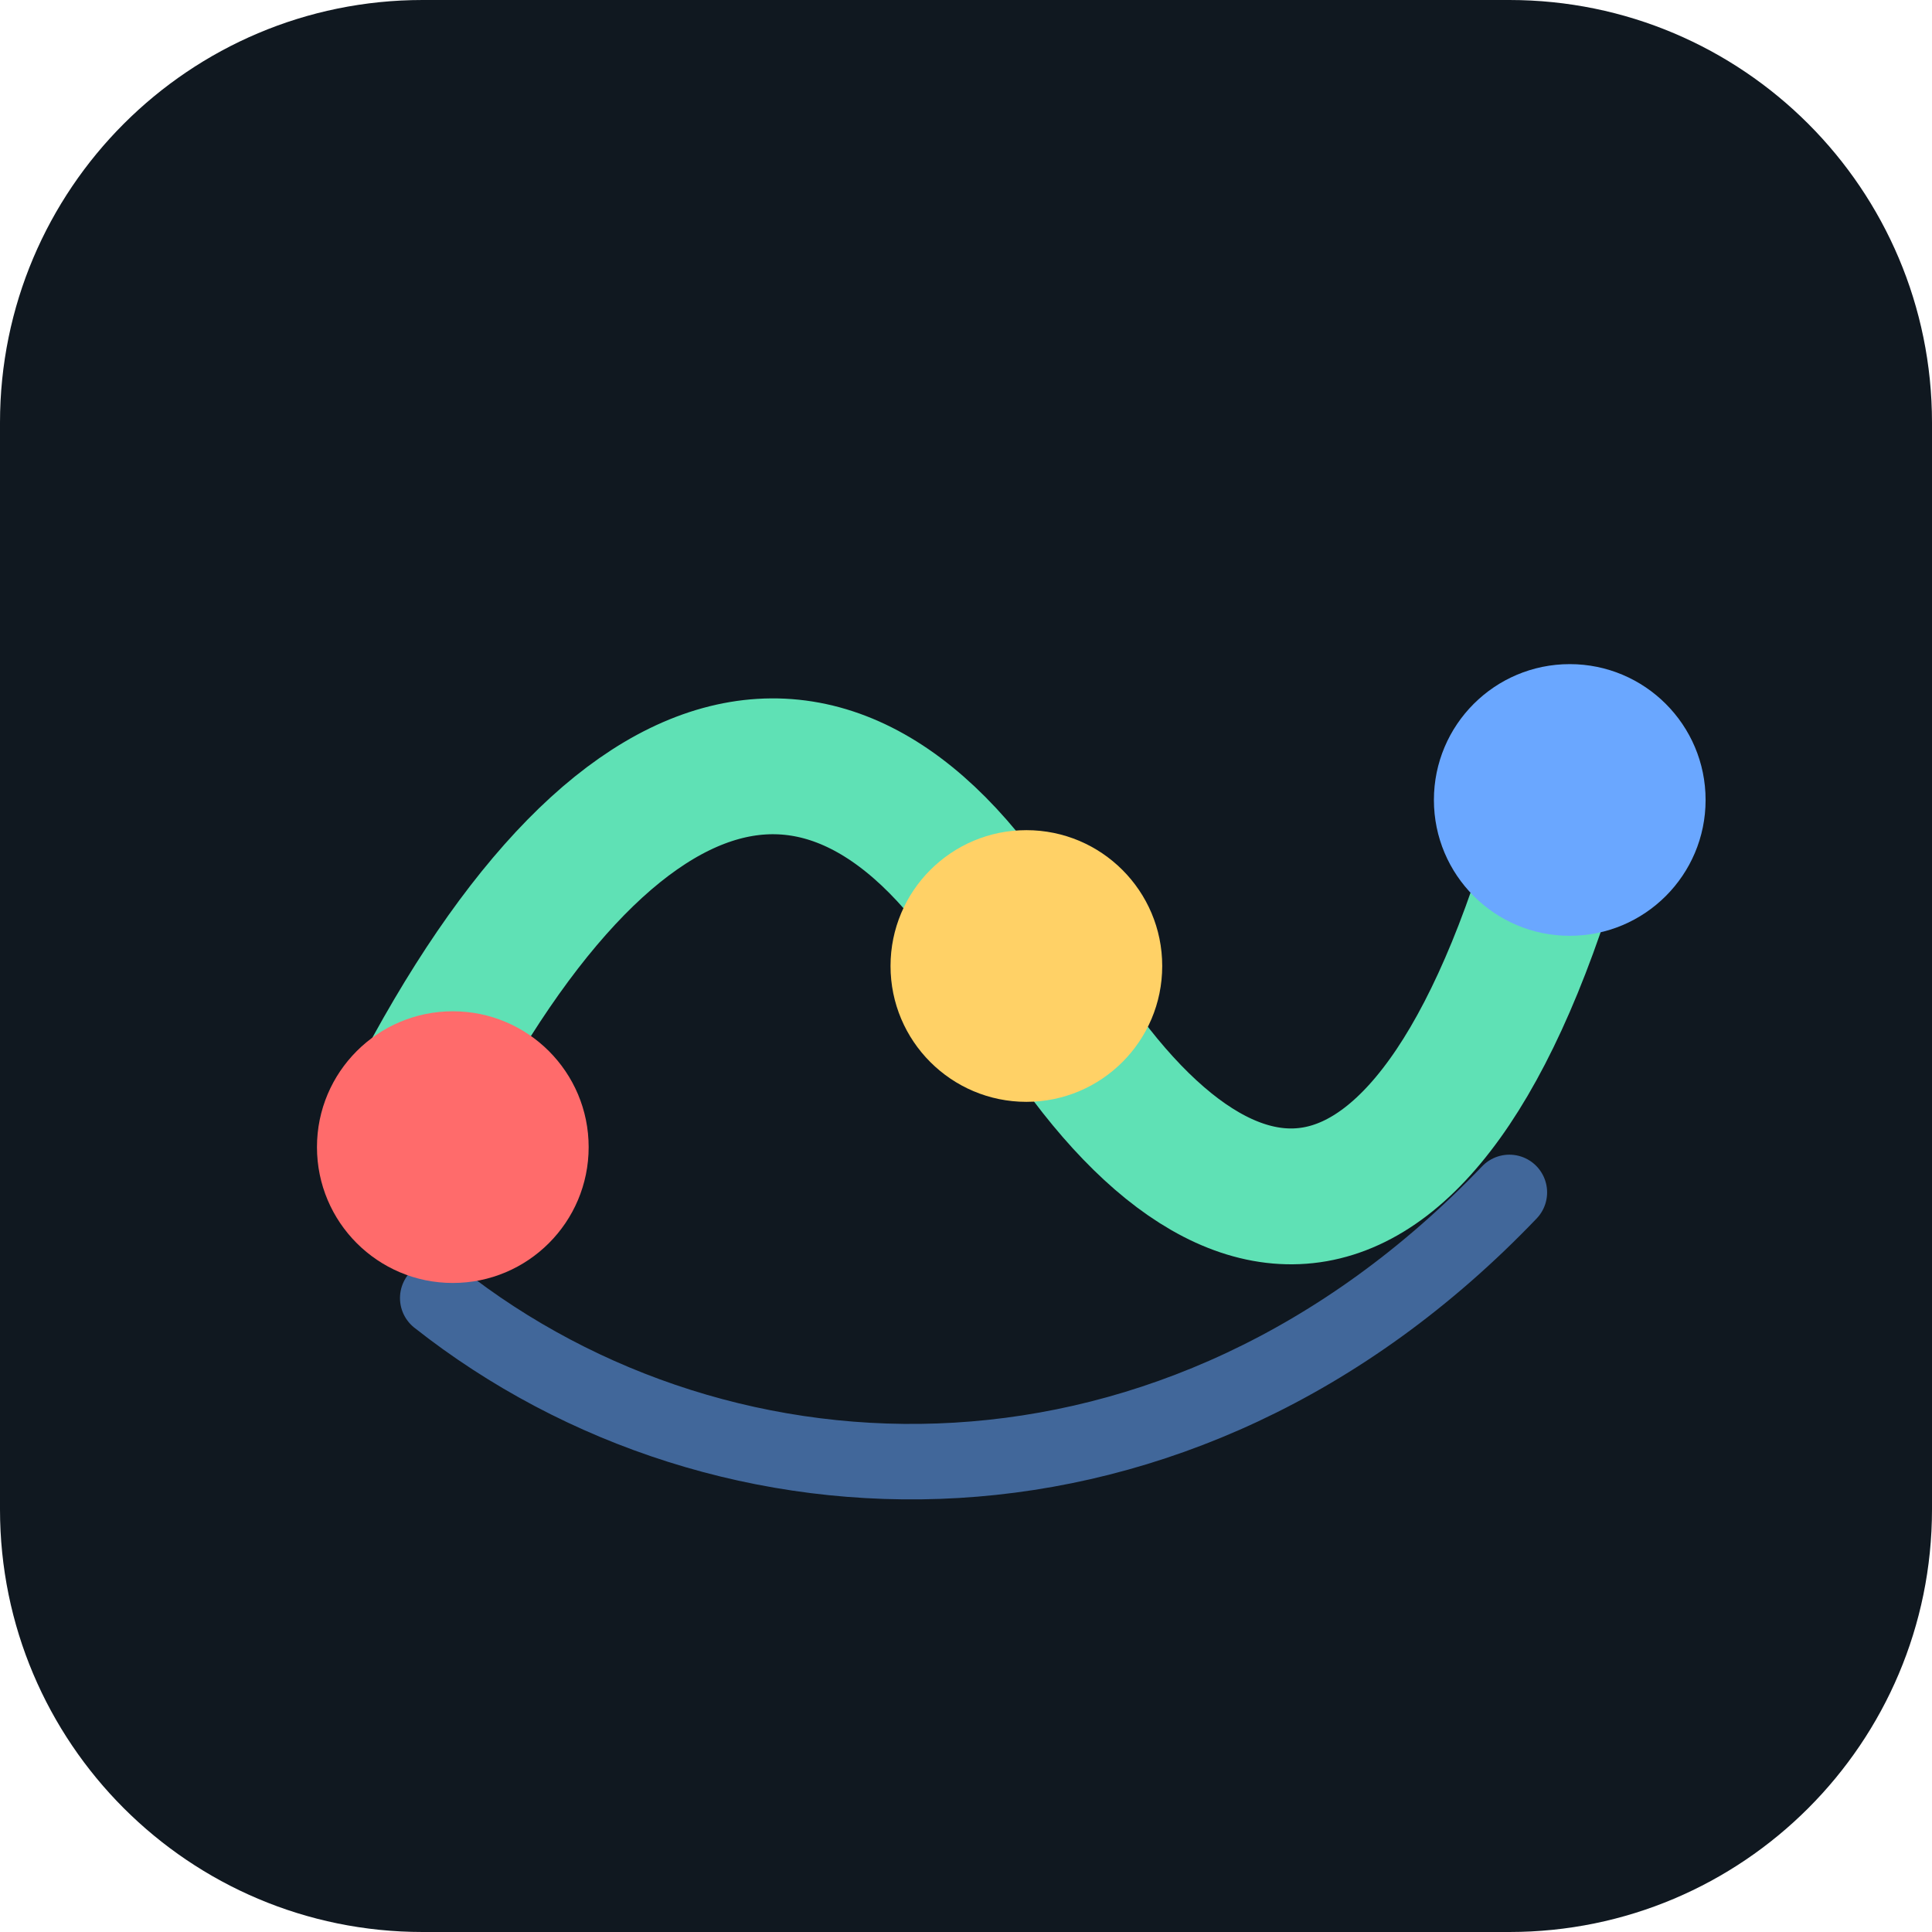
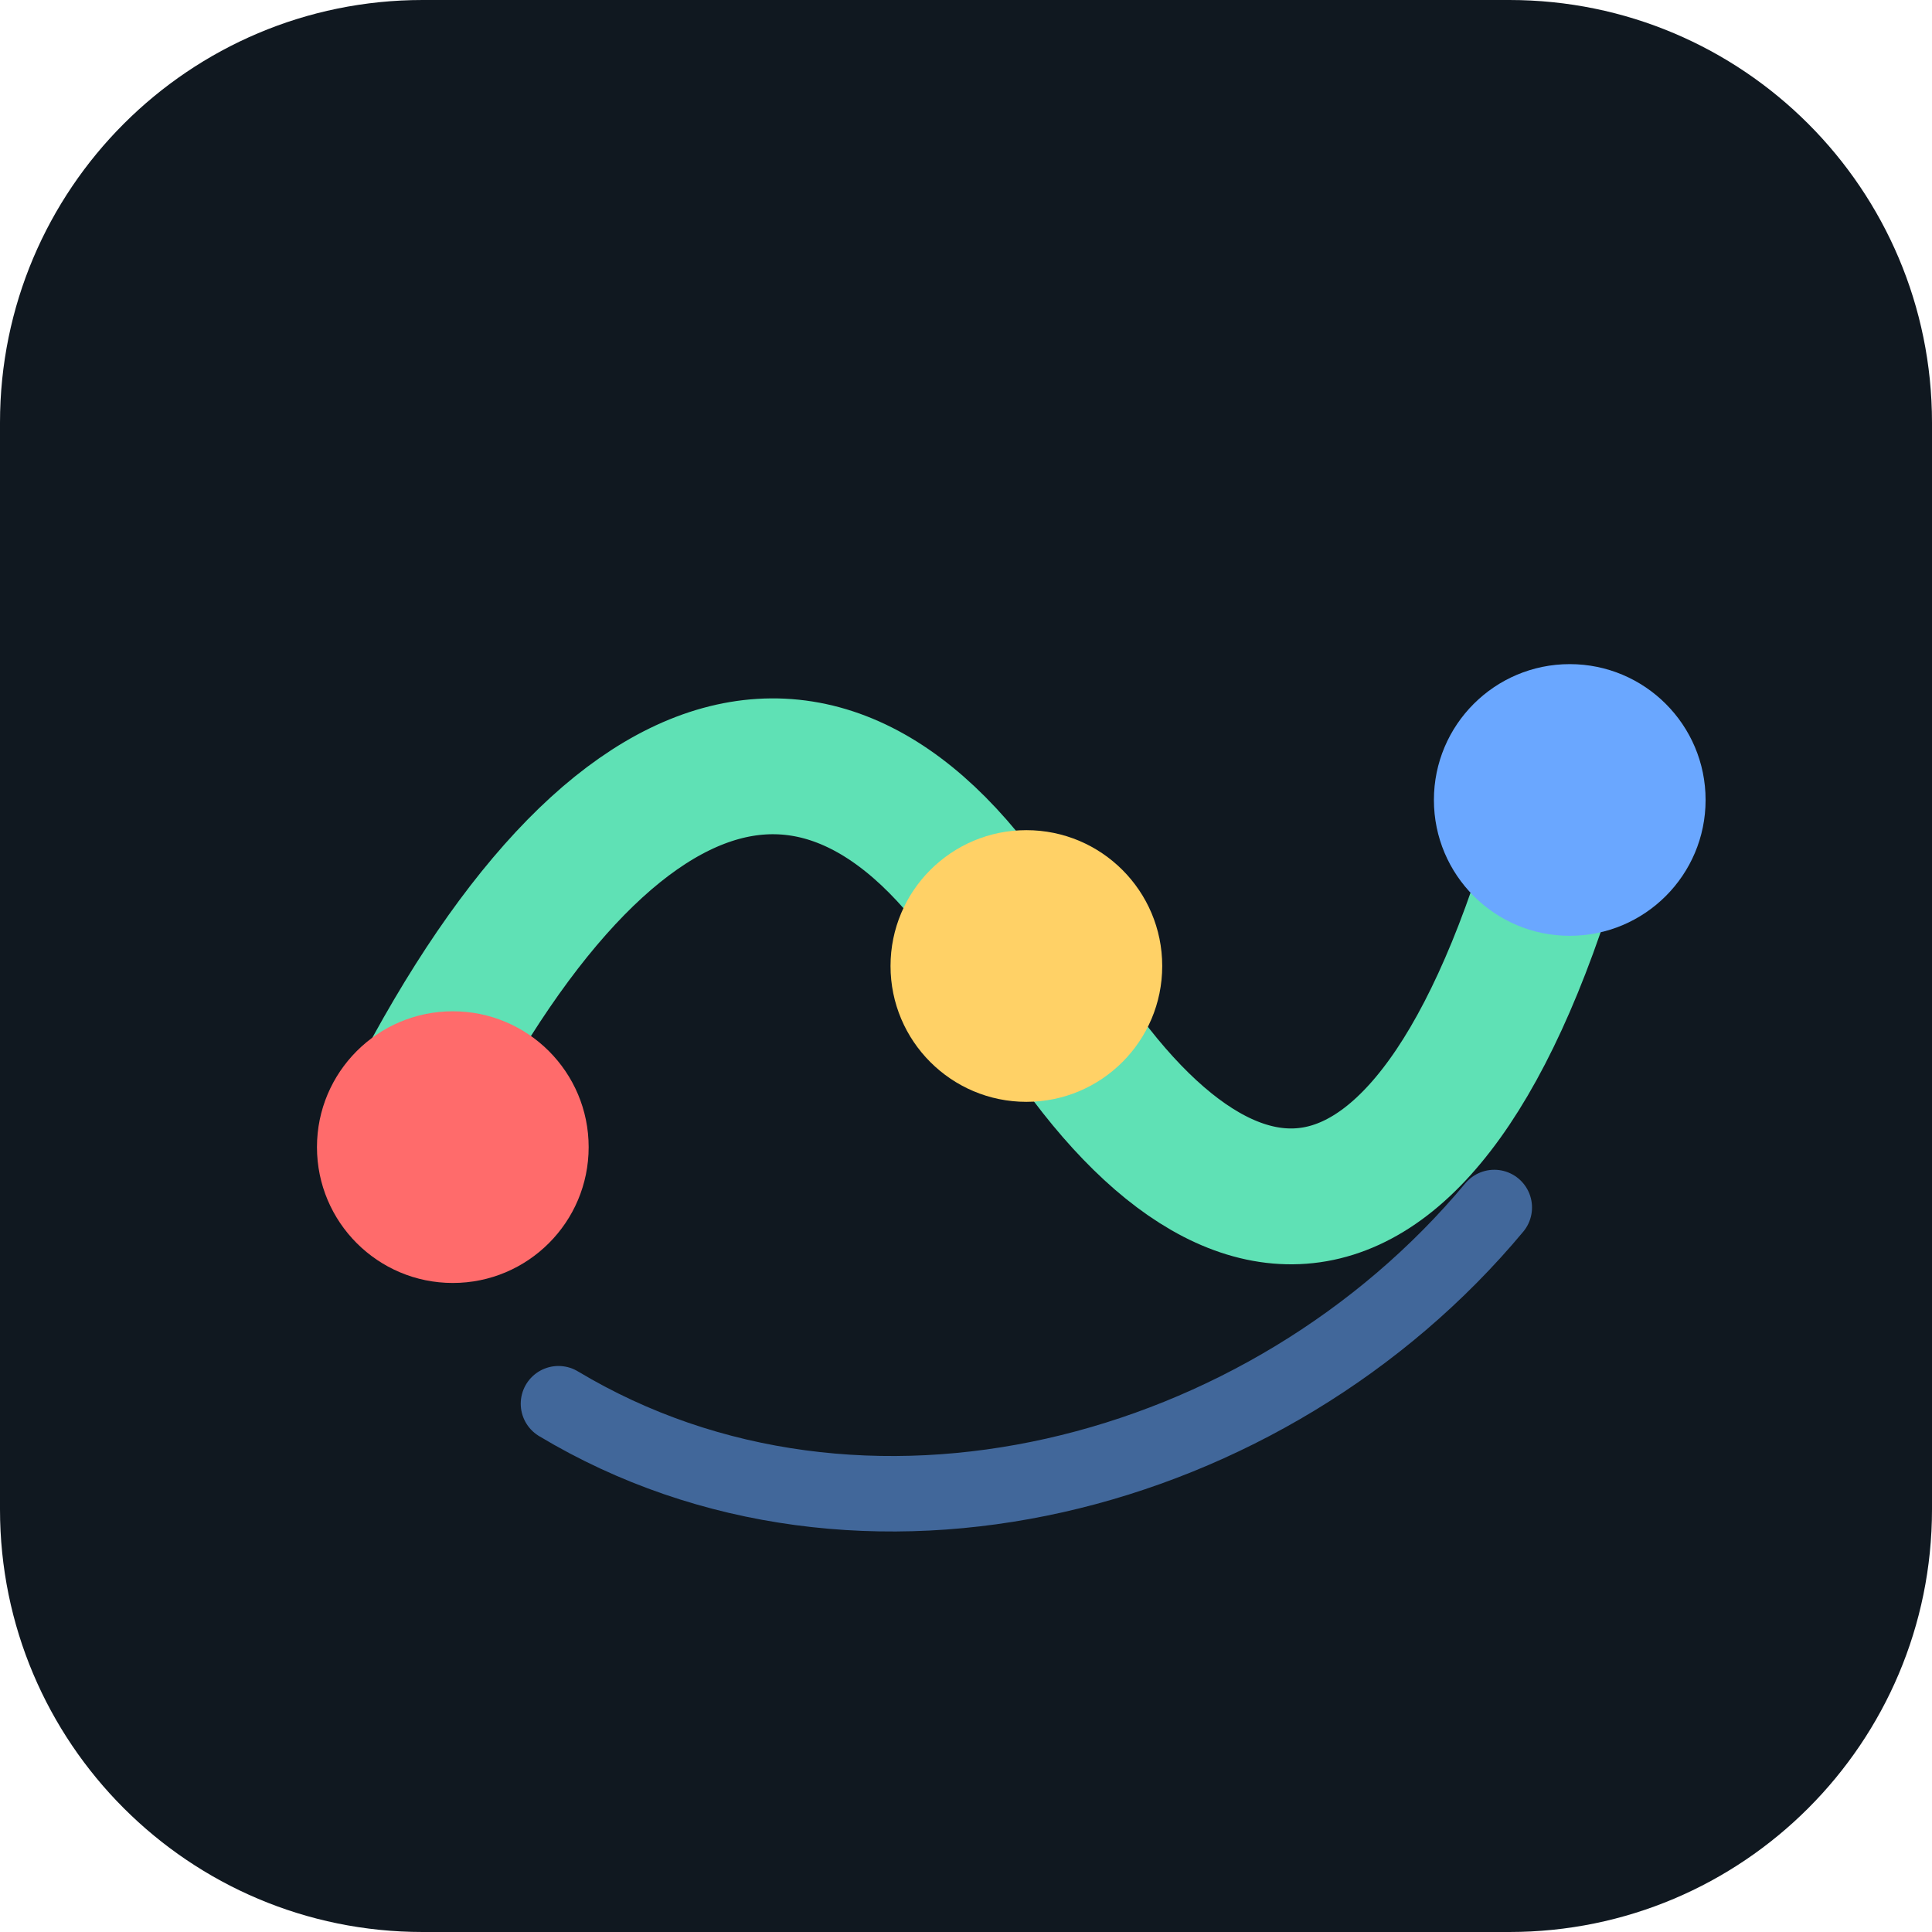
<svg xmlns="http://www.w3.org/2000/svg" viewBox="0 0 128 128" role="img" aria-labelledby="title desc">
  <rect width="128" height="128" rx="28" fill="#101820" />
  <path d="M26 76 C40 47 56 43 68 64 C80 85 95 87 104 53" fill="none" stroke="#5FE1B5" stroke-width="9" stroke-linecap="round" />
-   <path d="M29 86 C48 101 78 102 100 79" fill="none" stroke="#6AA7FF" stroke-width="5" stroke-linecap="round" opacity=".55" />
+   <path d="M37 93 C57 105 84 98 99 80" fill="none" stroke="#6AA7FF" stroke-width="5" stroke-linecap="round" opacity=".55" />
  <circle cx="30" cy="76" r="9" fill="#FF6B6B" />
  <circle cx="68" cy="64" r="9" fill="#FFD166" />
  <circle cx="104" cy="53" r="9" fill="#6AA7FF" />
</svg>
